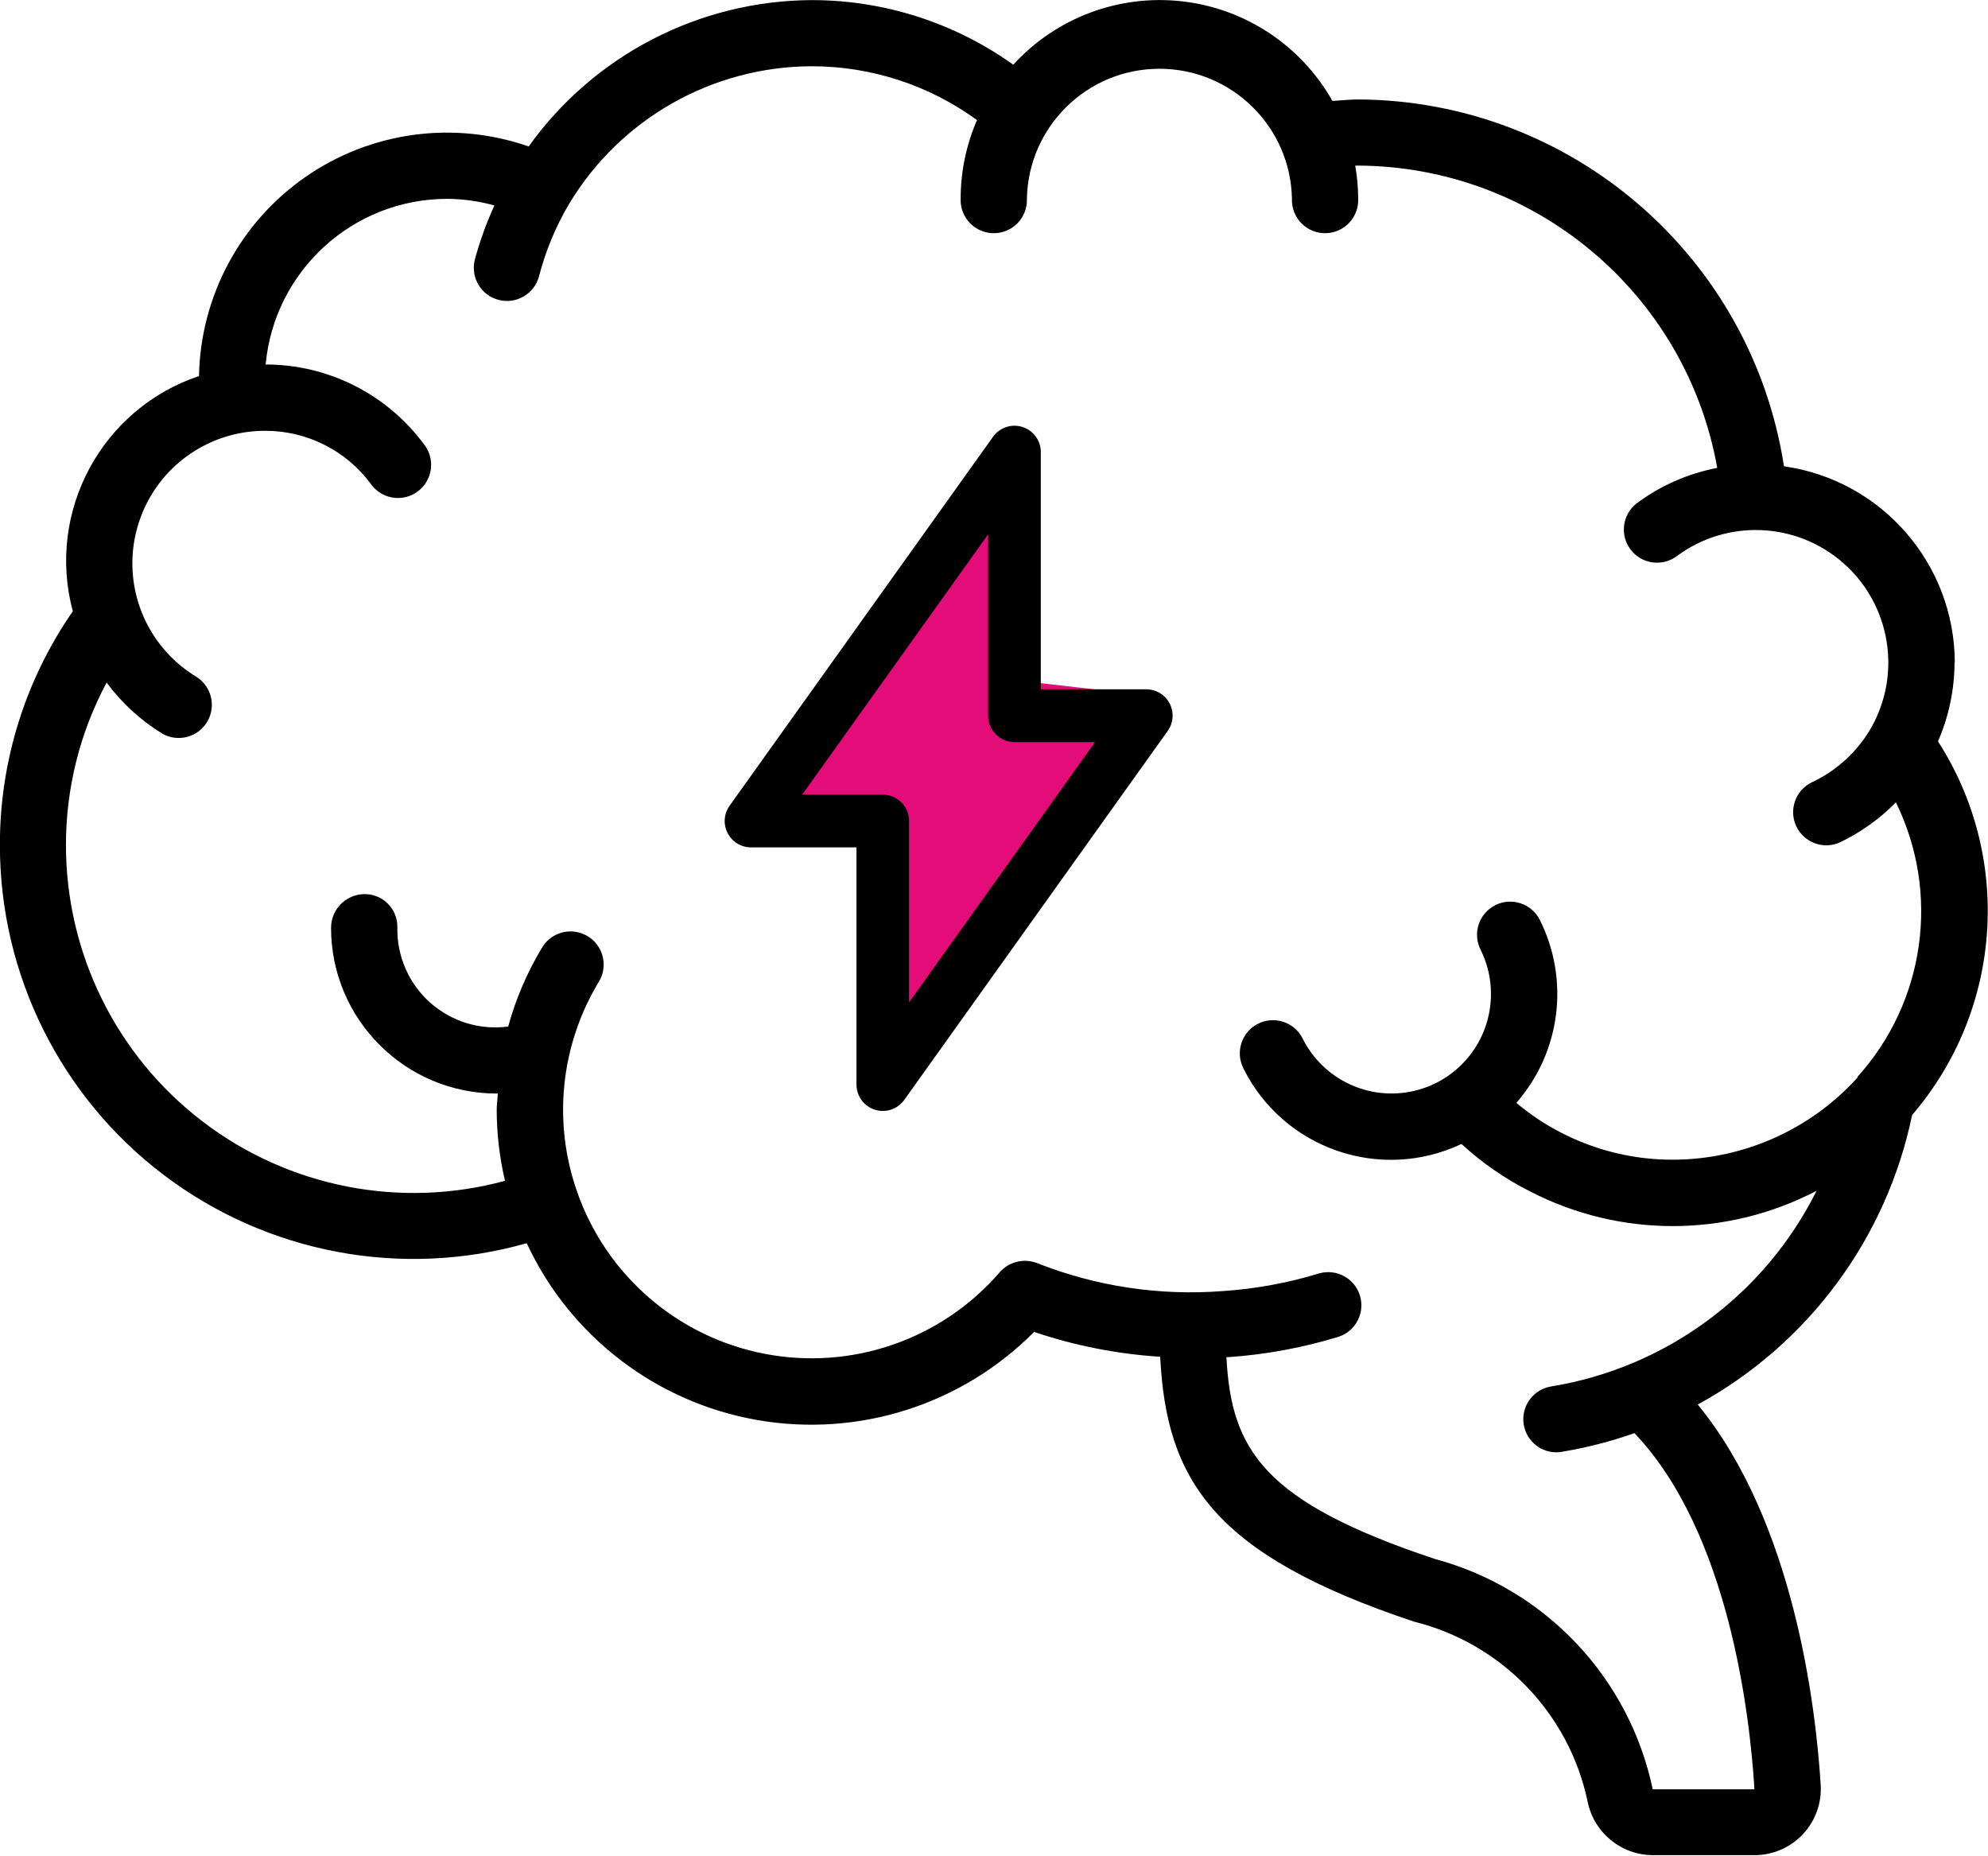
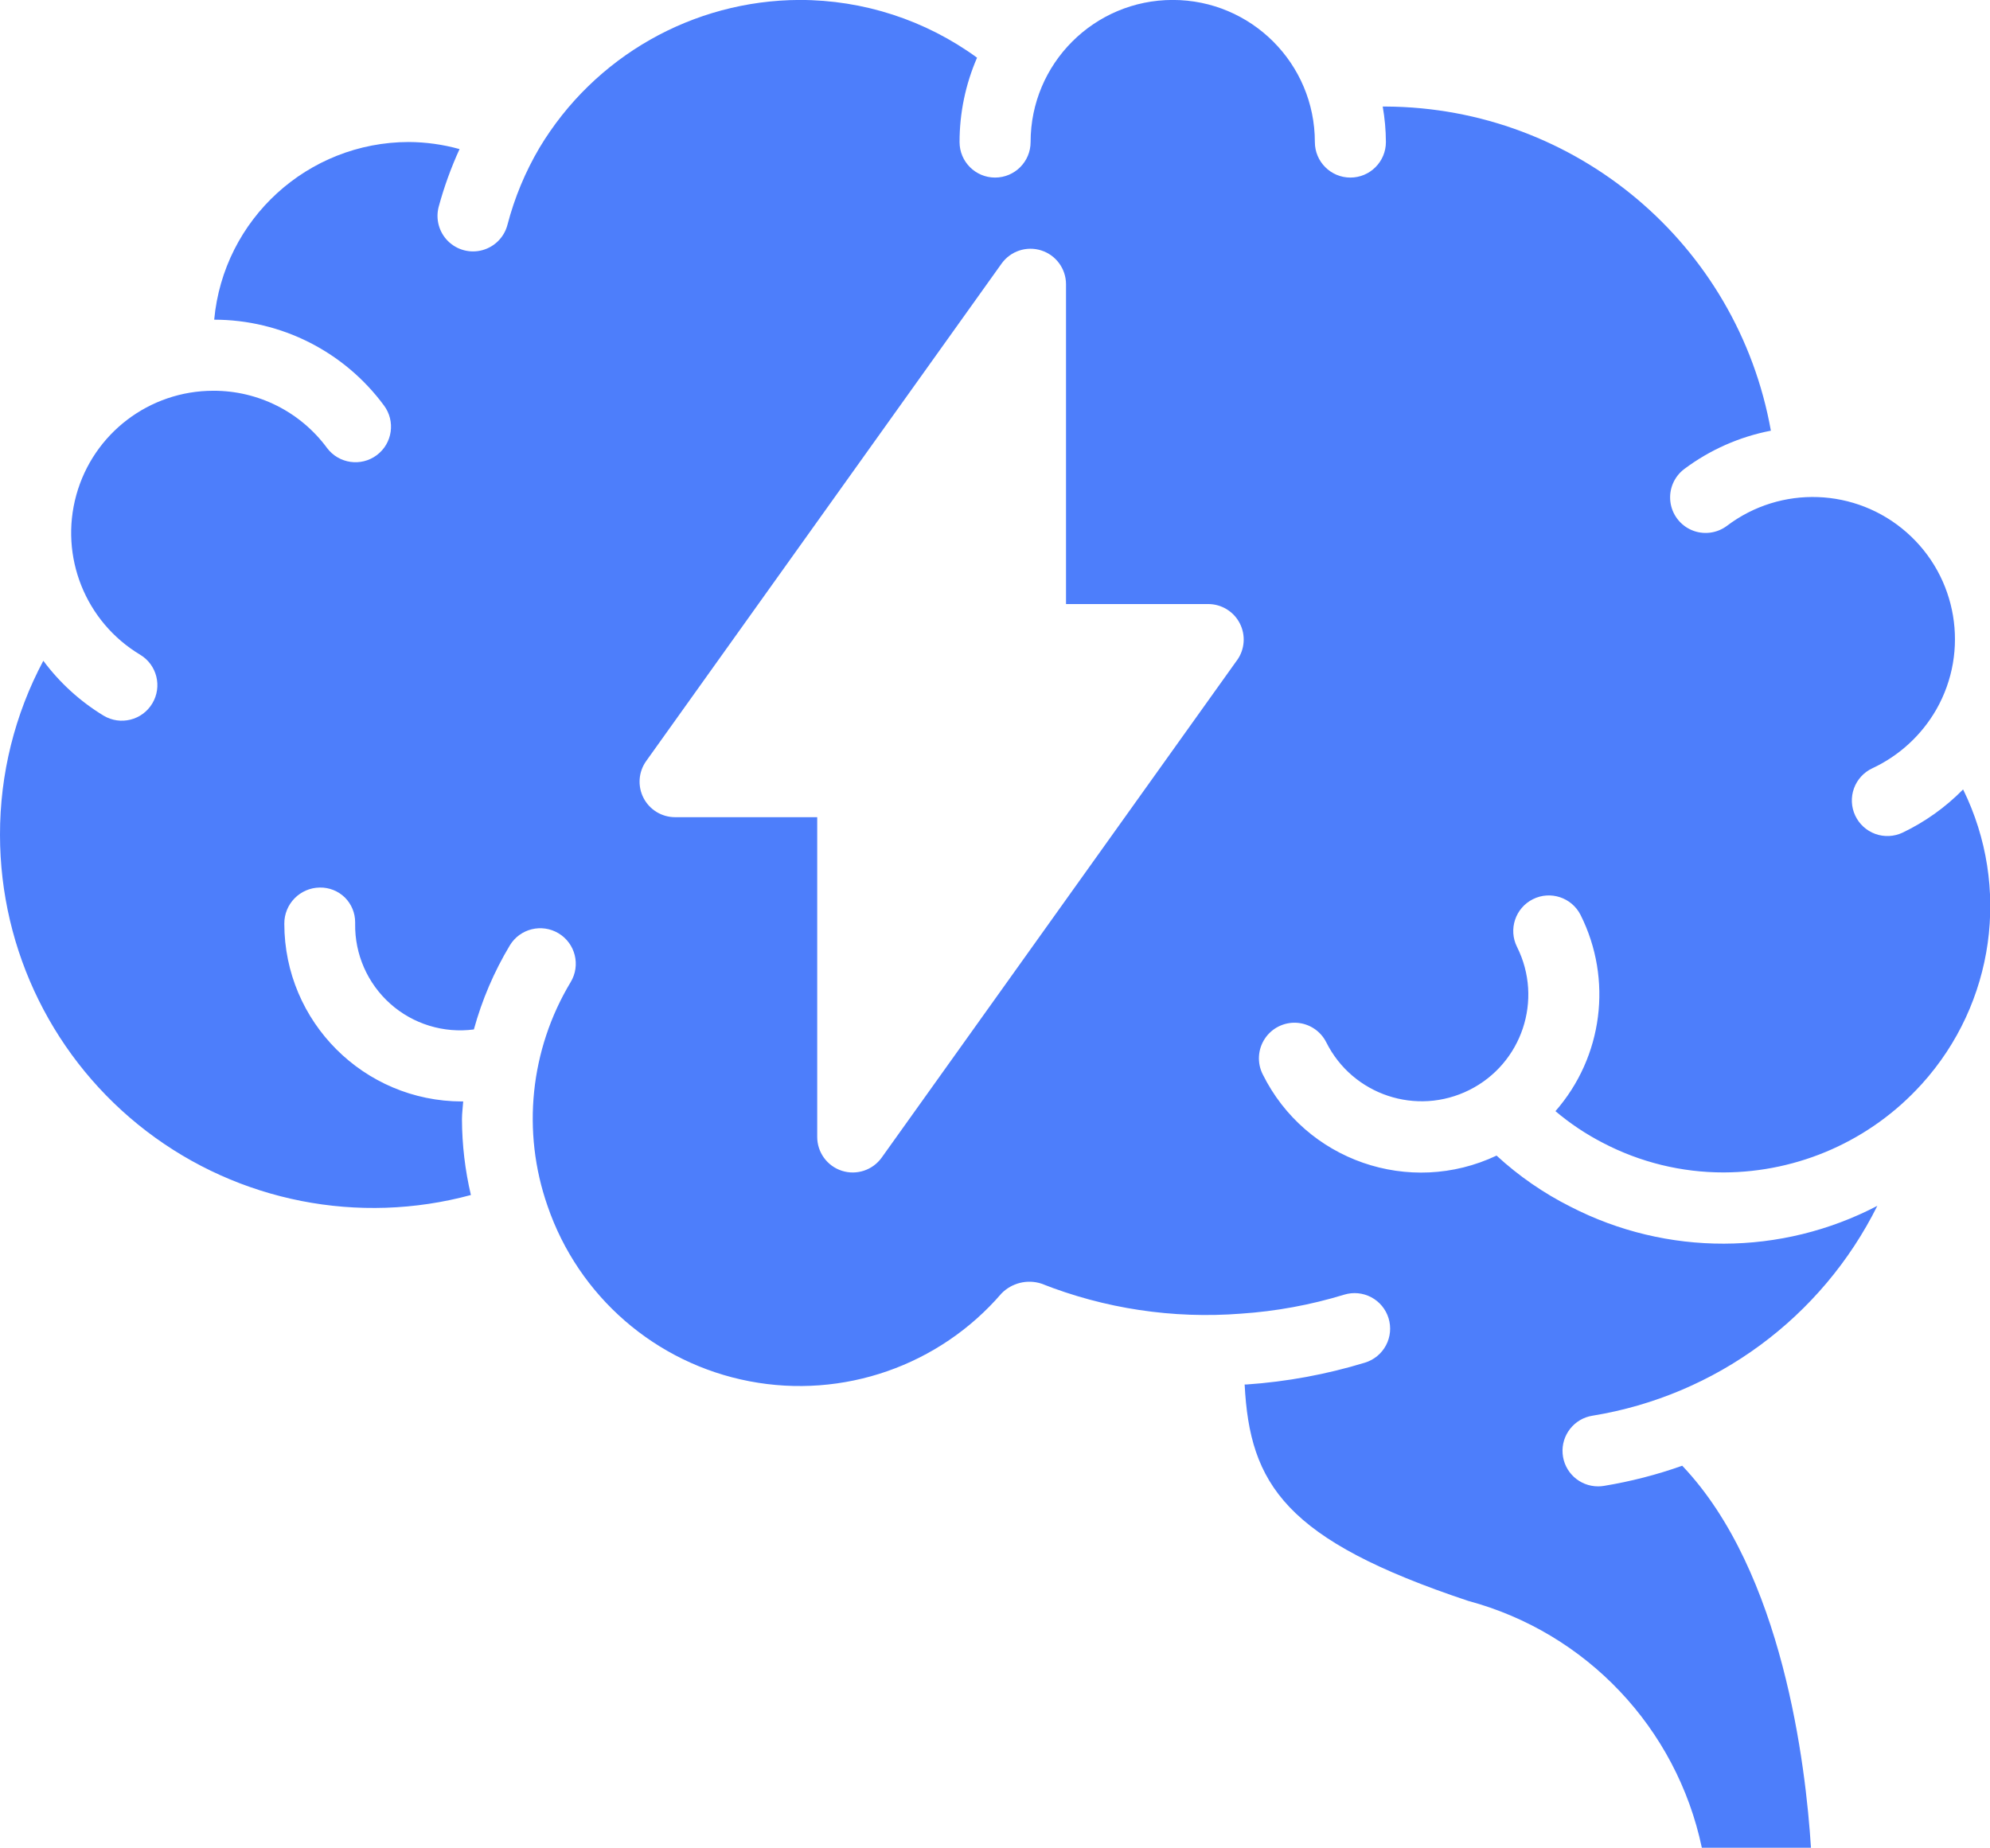
- <svg xmlns="http://www.w3.org/2000/svg" width="40" height="37.332" viewBox="0 0 40 37.332">
+ <svg xmlns="http://www.w3.org/2000/svg" width="38.769" height="36" viewBox="0 0 38.769 36">
  <defs>
-     <style>.a{fill:#e30c78;}</style>
+     <style>.a{fill:#4d7efb;}</style>
  </defs>
-   <g transform="translate(-101.455 -14.866)">
-     <path class="a" d="M289,122.109l5-7.219.786,4.789,2.5.286-5.432,8.077-.214-5.218Z" transform="translate(-172.453 -91.074)" />
-     <g transform="translate(101.455 14.866)">
-       <g transform="translate(0 0)">
-         <path d="M140.787,28.2a4,4,0,0,0-3.437-3.952,8.714,8.714,0,0,0-8.563-7.381c-.17,0-.349.02-.523.03a3.988,3.988,0,0,0-6.421-.729,6.972,6.972,0,0,0-4.056-1.3,7.046,7.046,0,0,0-5.695,2.945,4.99,4.99,0,0,0-6.633,4.619,3.922,3.922,0,0,0-2.539,4.733,8.229,8.229,0,0,0-1.467,4.7,8.325,8.325,0,0,0,10.6,8.015,6.315,6.315,0,0,0,10.209,1.785,9.885,9.885,0,0,0,2.537.5c.123,2.493,1.082,3.988,5.106,5.329a4.737,4.737,0,0,1,3.493,3.615,1.343,1.343,0,0,0,1.324,1.084h2.034a1.333,1.333,0,0,0,1.333-1.411c-.1-1.6-.543-5.3-2.474-7.656a8.63,8.63,0,0,0,4.313-5.825,6.306,6.306,0,0,0,.521-7.518,4.021,4.021,0,0,0,.333-1.589Zm-1.951,8.341-.015.016a5.024,5.024,0,0,1-3.7,1.643,4.876,4.876,0,0,1-2.267-.55,4.748,4.748,0,0,1-.889-.594,3.326,3.326,0,0,0,.472-3.681.667.667,0,0,0-1.192.6,1.972,1.972,0,0,1,.209.891,2,2,0,0,1-3.79.894.667.667,0,0,0-1.192.6,3.315,3.315,0,0,0,4.389,1.523,6.063,6.063,0,0,0,1.386.958,6.252,6.252,0,0,0,5.758-.015,7.276,7.276,0,0,1-5.342,3.937.667.667,0,0,0,.1,1.325.642.642,0,0,0,.107-.009,8.516,8.516,0,0,0,1.471-.378c1.893,1.99,2.321,5.641,2.415,7.167h-2.047a6.093,6.093,0,0,0-4.382-4.634c-3.438-1.146-4.1-2.187-4.195-4.061h.036a9.938,9.938,0,0,0,2.223-.411A.667.667,0,0,0,128,40.487a8.6,8.6,0,0,1-1.938.356,8.4,8.4,0,0,1-3.744-.564.674.674,0,0,0-.747.185,5,5,0,0,1-8.509-1.632v0a4.97,4.97,0,0,1,.435-4.2.667.667,0,1,0-1.143-.687,6.3,6.3,0,0,0-.674,1.576,1.971,1.971,0,0,1-2.23-1.985v-.027a.655.655,0,0,0-.667-.653.679.679,0,0,0-.667.68,3.337,3.337,0,0,0,3.333,3.333h.023c-.006.112-.023.223-.023.333a6.3,6.3,0,0,0,.167,1.423,7,7,0,0,1-8.834-6.757A6.919,6.919,0,0,1,103.6,28.6a3.988,3.988,0,0,0,1.129,1.032.667.667,0,0,0,.686-1.143,2.667,2.667,0,0,1,1.371-4.955,2.639,2.639,0,0,1,2.133,1.072.667.667,0,1,0,1.067-.8A3.959,3.959,0,0,0,106.8,22.2a3.671,3.671,0,0,1,3.65-3.333,3.631,3.631,0,0,1,.953.133,7.016,7.016,0,0,0-.393,1.086.667.667,0,1,0,1.291.337,5.644,5.644,0,0,1,.6-1.447,5.715,5.715,0,0,1,4.883-2.777,5.645,5.645,0,0,1,3.329,1.083,3.972,3.972,0,0,0-.329,1.583.667.667,0,1,0,1.333,0,2.667,2.667,0,0,1,5.333,0,.667.667,0,1,0,1.333,0,3.963,3.963,0,0,0-.06-.667h.06a7.378,7.378,0,0,1,7.224,6.082,3.965,3.965,0,0,0-1.625.717.667.667,0,0,0,.8,1.067,2.667,2.667,0,0,1,3.922,3.446,2.7,2.7,0,0,1-1.2,1.1.667.667,0,0,0,.565,1.208,4.016,4.016,0,0,0,1.133-.808,4.972,4.972,0,0,1-.775,5.525Z" transform="translate(-101.455 -14.866)" />
-         <path d="M280.6,96.967h-2.121V92.195a.53.53,0,0,0-.962-.308l-5.3,7.423a.53.53,0,0,0,.432.838h2.121v4.772a.53.53,0,0,0,.962.308l5.3-7.423a.53.53,0,0,0-.432-.838Zm-4.772,6.3V99.617a.53.53,0,0,0-.53-.53h-1.621l3.742-5.238V97.5a.53.53,0,0,0,.53.53h1.621Z" transform="translate(-257.537 -83.098)" />
-       </g>
+   <g transform="translate(539 14.714)">
+     <g transform="translate(-539 -14.714)">
+       <path class="a" d="M-500.759.672a4.174,4.174,0,0,1-1.177.839.692.692,0,0,1-.921-.334.692.692,0,0,1,.334-.921,2.805,2.805,0,0,0,1.246-1.145,2.769,2.769,0,0,0-.579-3.452,2.769,2.769,0,0,0-3.5-.127.692.692,0,0,1-.687.083.693.693,0,0,1-.415-.554.692.692,0,0,1,.272-.637,4.116,4.116,0,0,1,1.686-.746,7.662,7.662,0,0,0-7.5-6.316h-.062a4.108,4.108,0,0,1,.062.692.692.692,0,0,1-.692.692.692.692,0,0,1-.692-.692,2.769,2.769,0,0,0-2.769-2.769,2.769,2.769,0,0,0-2.769,2.769.692.692,0,0,1-.692.692.692.692,0,0,1-.692-.692,4.122,4.122,0,0,1,.341-1.644,5.862,5.862,0,0,0-3.457-1.125,5.935,5.935,0,0,0-5.069,2.882,5.861,5.861,0,0,0-.623,1.5.693.693,0,0,1-.487.493.692.692,0,0,1-.67-.175.693.693,0,0,1-.183-.668,7.285,7.285,0,0,1,.407-1.126,3.772,3.772,0,0,0-.99-.138,3.812,3.812,0,0,0-3.79,3.462,4.112,4.112,0,0,1,3.306,1.67.692.692,0,0,1-.138.969.692.692,0,0,1-.969-.138A2.741,2.741,0,0,0-534.846-7.1a2.769,2.769,0,0,0-2.667,2.03,2.769,2.769,0,0,0,1.243,3.113.692.692,0,0,1,.237.95.692.692,0,0,1-.95.237,4.141,4.141,0,0,1-1.173-1.069A7.184,7.184,0,0,0-539,1.555a7.274,7.274,0,0,0,2.855,5.773,7.274,7.274,0,0,0,6.319,1.243A6.544,6.544,0,0,1-530,7.094c0-.117.017-.232.024-.346H-530a3.465,3.465,0,0,1-3.461-3.462.7.7,0,0,1,.692-.706.681.681,0,0,1,.488.194.681.681,0,0,1,.2.484v.028a2.047,2.047,0,0,0,.685,1.559,2.046,2.046,0,0,0,1.628.5,6.548,6.548,0,0,1,.7-1.637.692.692,0,0,1,.95-.236.692.692,0,0,1,.236.95,5.161,5.161,0,0,0-.451,4.362v0A5.188,5.188,0,0,0-524.4,12.2a5.189,5.189,0,0,0,4.911-1.711.761.761,0,0,1,.775-.192,8.723,8.723,0,0,0,3.888.586,8.924,8.924,0,0,0,2.013-.37.692.692,0,0,1,.865.459.692.692,0,0,1-.459.865,10.321,10.321,0,0,1-2.308.426h-.037c.1,1.946.786,3.027,4.356,4.217a6.329,6.329,0,0,1,4.551,4.809h2.126c-.1-1.585-.542-5.376-2.508-7.443a8.83,8.83,0,0,1-1.527.393.654.654,0,0,1-.111.009.692.692,0,0,1-.692-.638.692.692,0,0,1,.583-.739,7.556,7.556,0,0,0,5.548-4.089,6.493,6.493,0,0,1-5.979.016,6.3,6.3,0,0,1-1.439-.995A3.442,3.442,0,0,1-514.4,6.219a.693.693,0,0,1,.04-.692.693.693,0,0,1,.619-.312.693.693,0,0,1,.579.38,2.077,2.077,0,0,0,2.787.93,2.077,2.077,0,0,0,.93-2.787.693.693,0,0,1,.307-.93.693.693,0,0,1,.931.307,3.454,3.454,0,0,1-.49,3.822,4.936,4.936,0,0,0,.923.617,5.064,5.064,0,0,0,2.356.577,5.218,5.218,0,0,0,3.843-1.706l.016-.017a5.163,5.163,0,0,0,.805-5.738ZM-514.9-1.85l-6.923,9.692a.693.693,0,0,1-.775.257.692.692,0,0,1-.481-.659V1.209h-2.769a.692.692,0,0,1-.615-.375.692.692,0,0,1,.052-.719l6.923-9.692a.692.692,0,0,1,.775-.257.692.692,0,0,1,.481.659v6.231h2.769a.692.692,0,0,1,.616.375.692.692,0,0,1-.052.719Z" transform="translate(539 14.714)" />
    </g>
  </g>
</svg>
